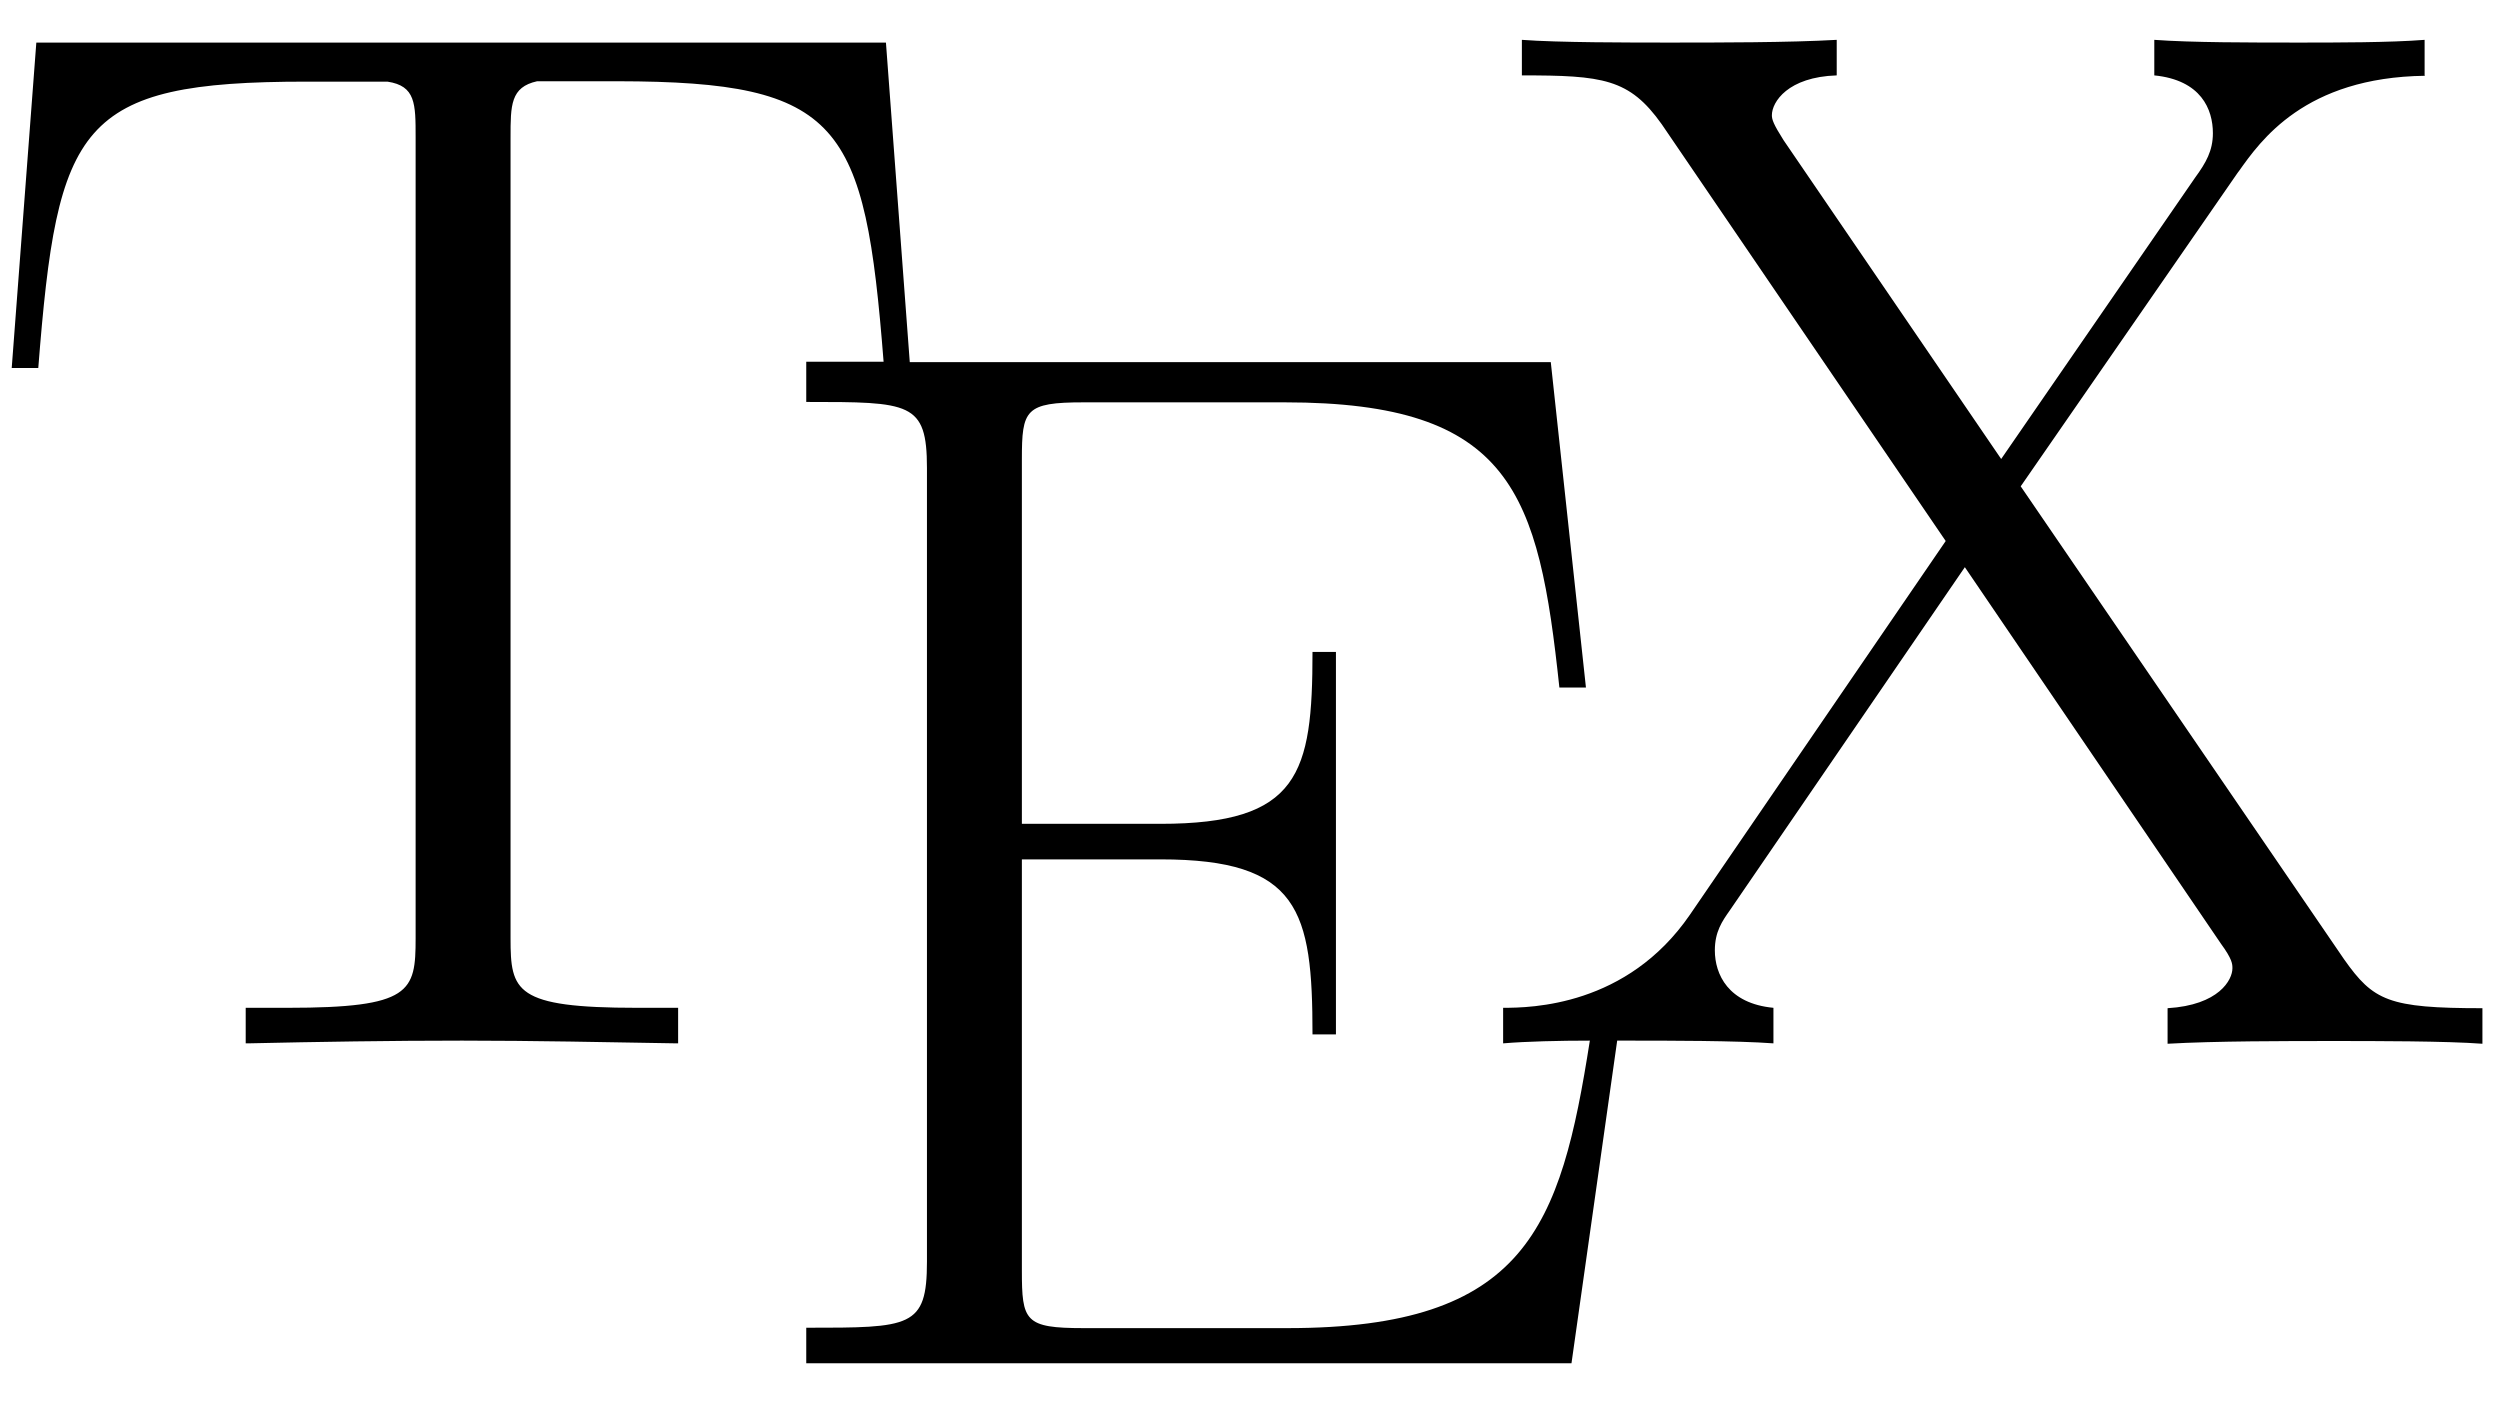
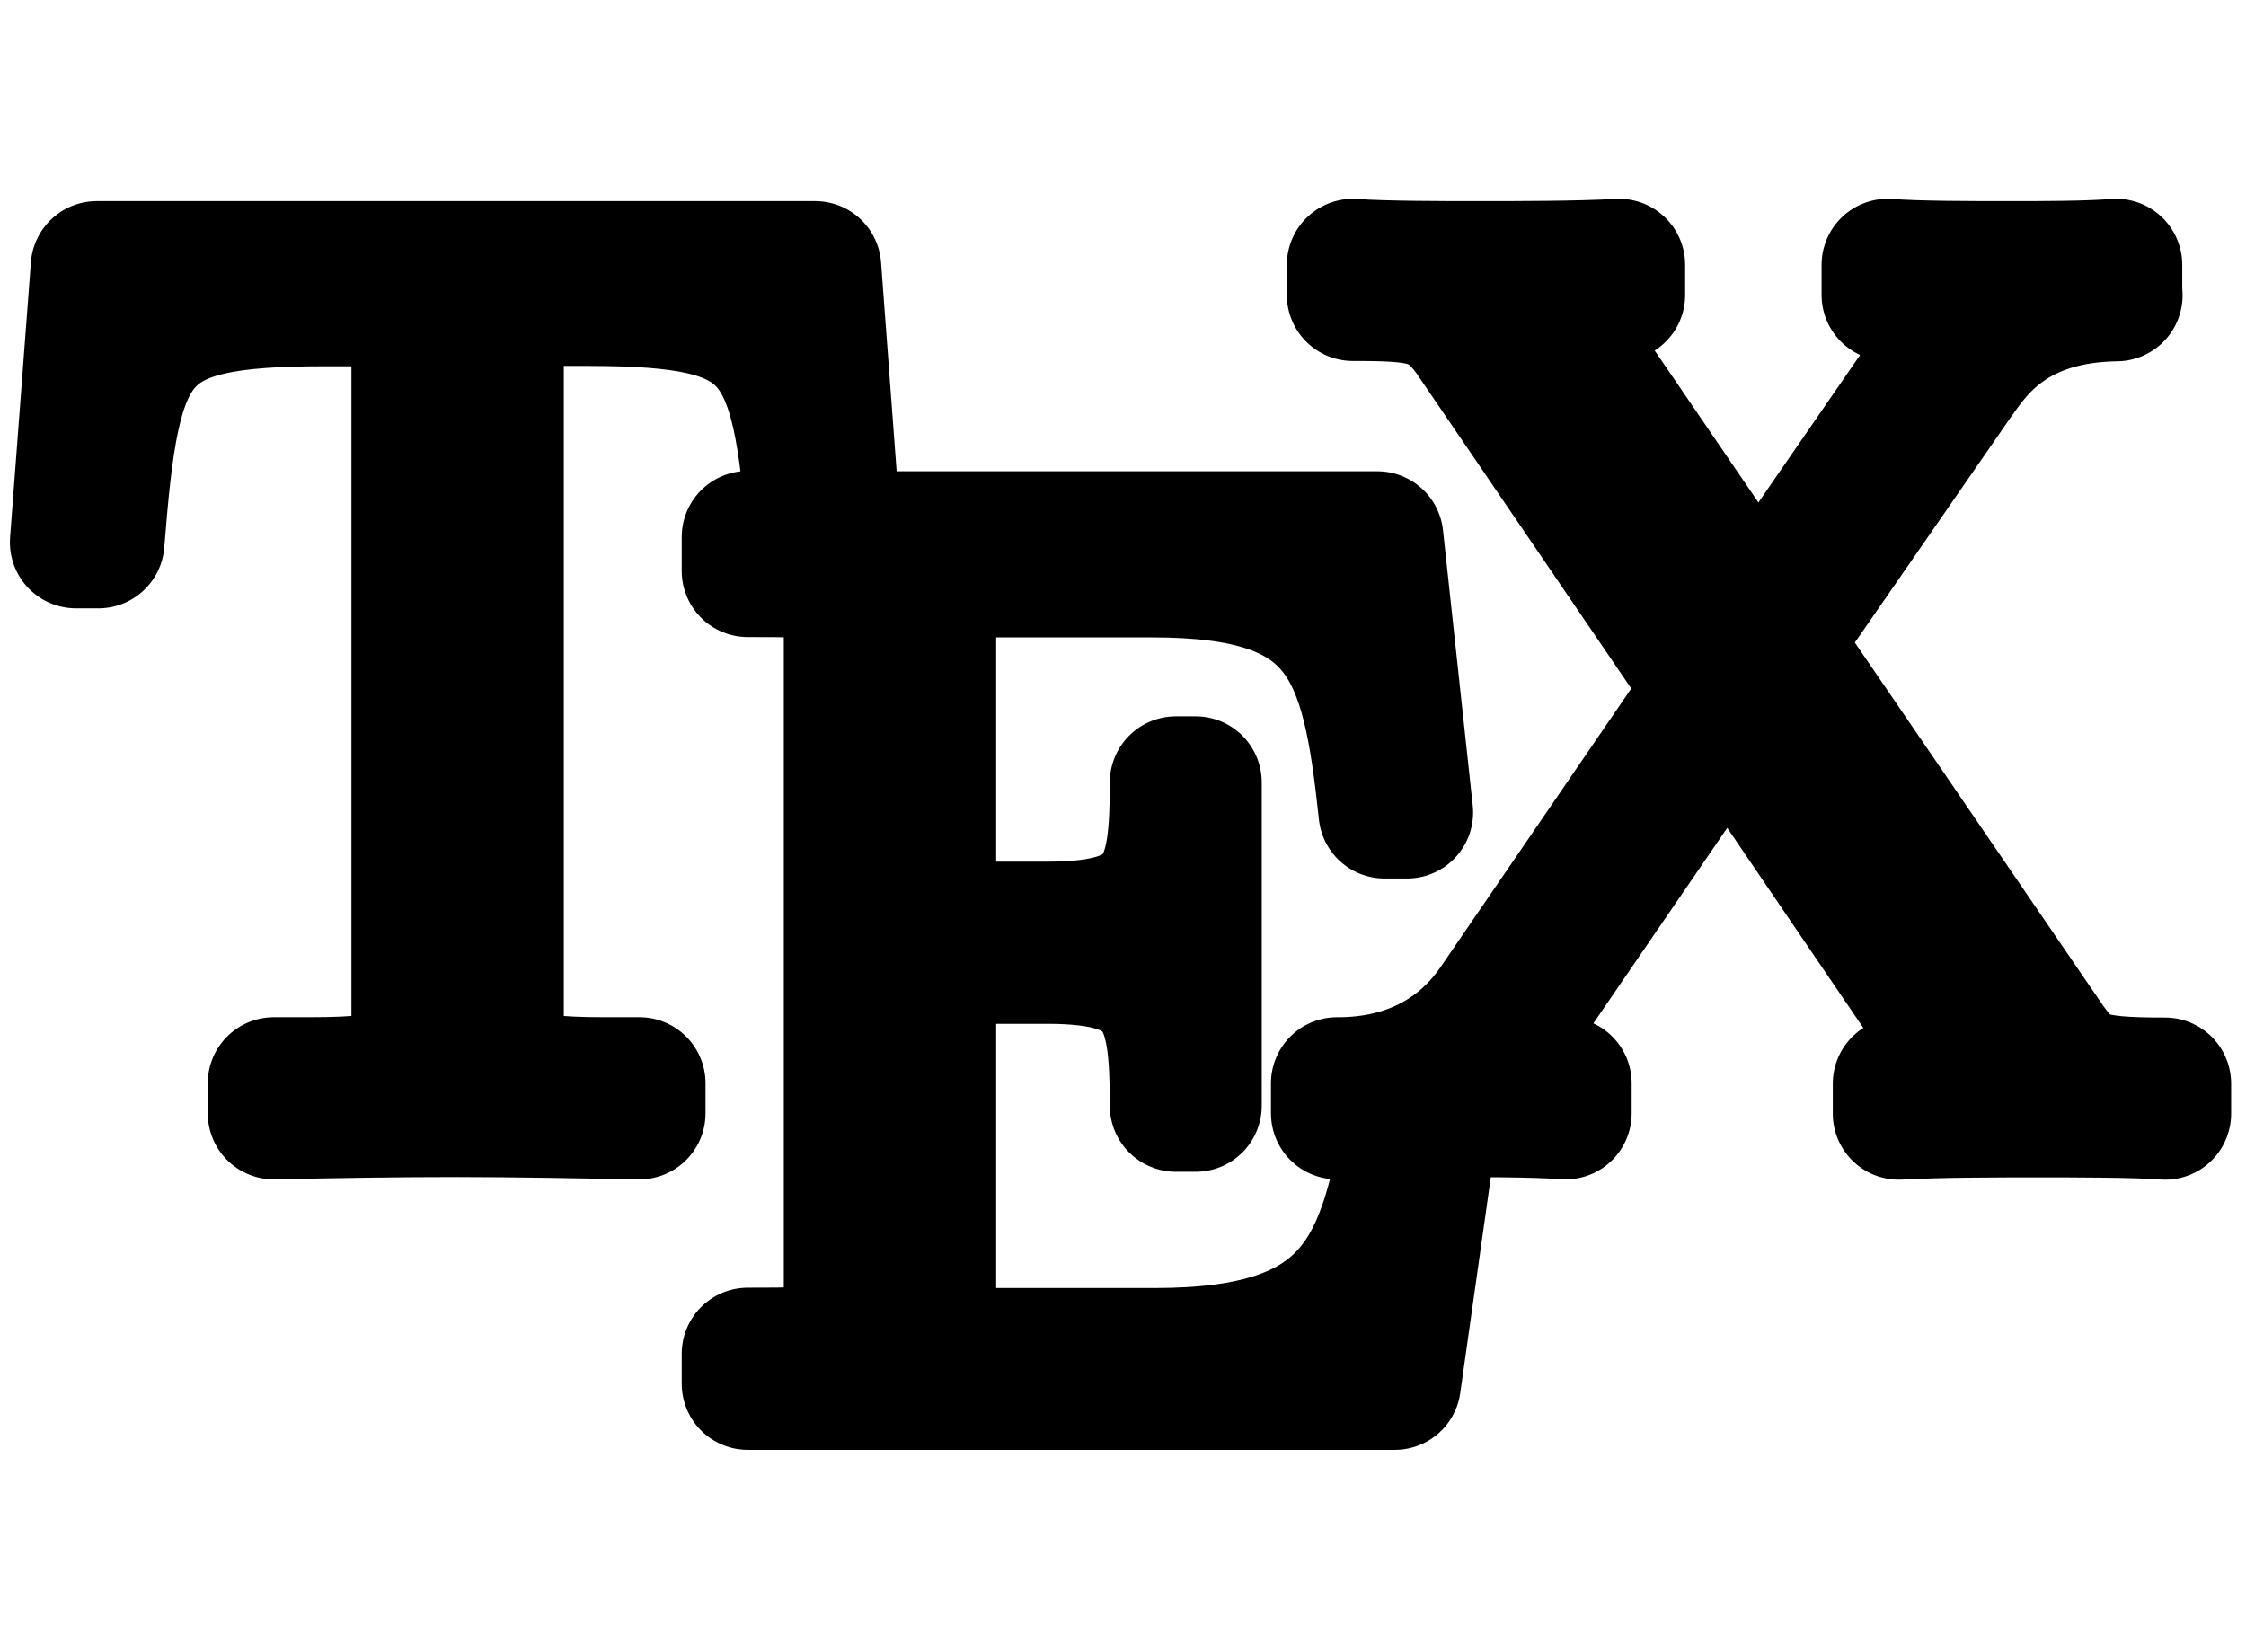
- <svg viewBox="0 140 640 360" fill="currentColor" aria-hidden="true">
+ <svg viewBox="-20 70 680 500" fill="currentColor" stroke="currentColor" stroke-width="40" stroke-linejoin="round" aria-hidden="true">
  <path d="M620.8 159.4C590 159.8 578.7 176 573.1 183.9L573 184L517.3 264.5L600.1 385.6C607.6 396.2 611.4 398.1 635.5 398.1L635.5 407.2C626.4 406.5 607.5 406.5 597.8 406.5C585.4 406.5 567 406.5 554.9 407.2L554.9 398.1C568.1 397.3 571.5 390.8 571.5 387.9C571.5 386.8 571.5 385.6 568.5 381.5L503 285.2L442.8 373.1C440.9 375.8 439 378.5 439 383.3C439 389.4 442.4 396.9 454 398L454 407.1C444.6 406.4 426.9 406.4 416.8 406.4L414 406.4L402.3 489L206.4 489L206.4 479.9C233.1 479.9 237.3 479.9 237.3 463L237.3 259.8C237.3 242.9 233 242.9 206.4 242.9L206.4 232.6L226.2 232.6C221.4 171.5 215.4 160.9 158.2 160.8L137.5 160.8C130.7 162.3 130.7 166.9 130.7 175.2L130.7 380.2C130.7 393.8 131.8 398 163.1 398L173.6 398L173.6 407.1L173.2 407.1C155.3 406.8 136.5 406.4 118.3 406.4C100.1 406.4 81.4 406.7 63.5 407.1L62.9 407.1L62.9 398L73.6 398C105.3 398 106.4 393.9 106.4 380.2L106.4 175.2C106.4 166.5 106.4 162 99.2 160.9L78.4 160.9C20 160.9 14.7 171.8 9.8 234.2L3 234.2L9.3 150.9L226.8 150.9L232.9 232.7L397 232.7L406 316L399.2 316C393.9 266.2 387.1 243 328.9 243L277.4 243C262.4 243 261.6 244.9 261.6 257.6L261.6 350.9L297.1 350.9C332.6 350.9 336 338.1 336 306.9L342 306.9L342 404.8L336 404.8C336 373 332.6 360 297.1 360L261.6 360L261.6 465.2C261.6 478.2 262.3 480 277.4 480L329.6 480C390.7 480 399.5 454.2 407 406.4C399.3 406.4 390.7 406.6 384.8 407.1L384.8 398C392 398 416.5 397.6 432.6 374.2L498.1 278.5L425.4 171.8C417.1 160.1 410.3 159.3 389.6 159.3L389.6 150.2C398.7 150.9 417.5 150.9 427.3 150.9C439.7 150.9 458.1 150.9 470.2 150.2L470.2 159.3C457.7 159.7 453.6 166.1 453.6 169.5C453.6 170.6 454 171.8 456.6 175.9L512.3 257.5L562 185.4C564.7 181.7 566.5 178.6 566.5 174.1C566.5 168 563.5 160.5 551.5 159.3L551.5 150.2C560.9 150.9 576.3 150.9 588.7 150.9C597.7 150.9 612 150.9 620.7 150.2L620.7 159.3z" />
</svg>
